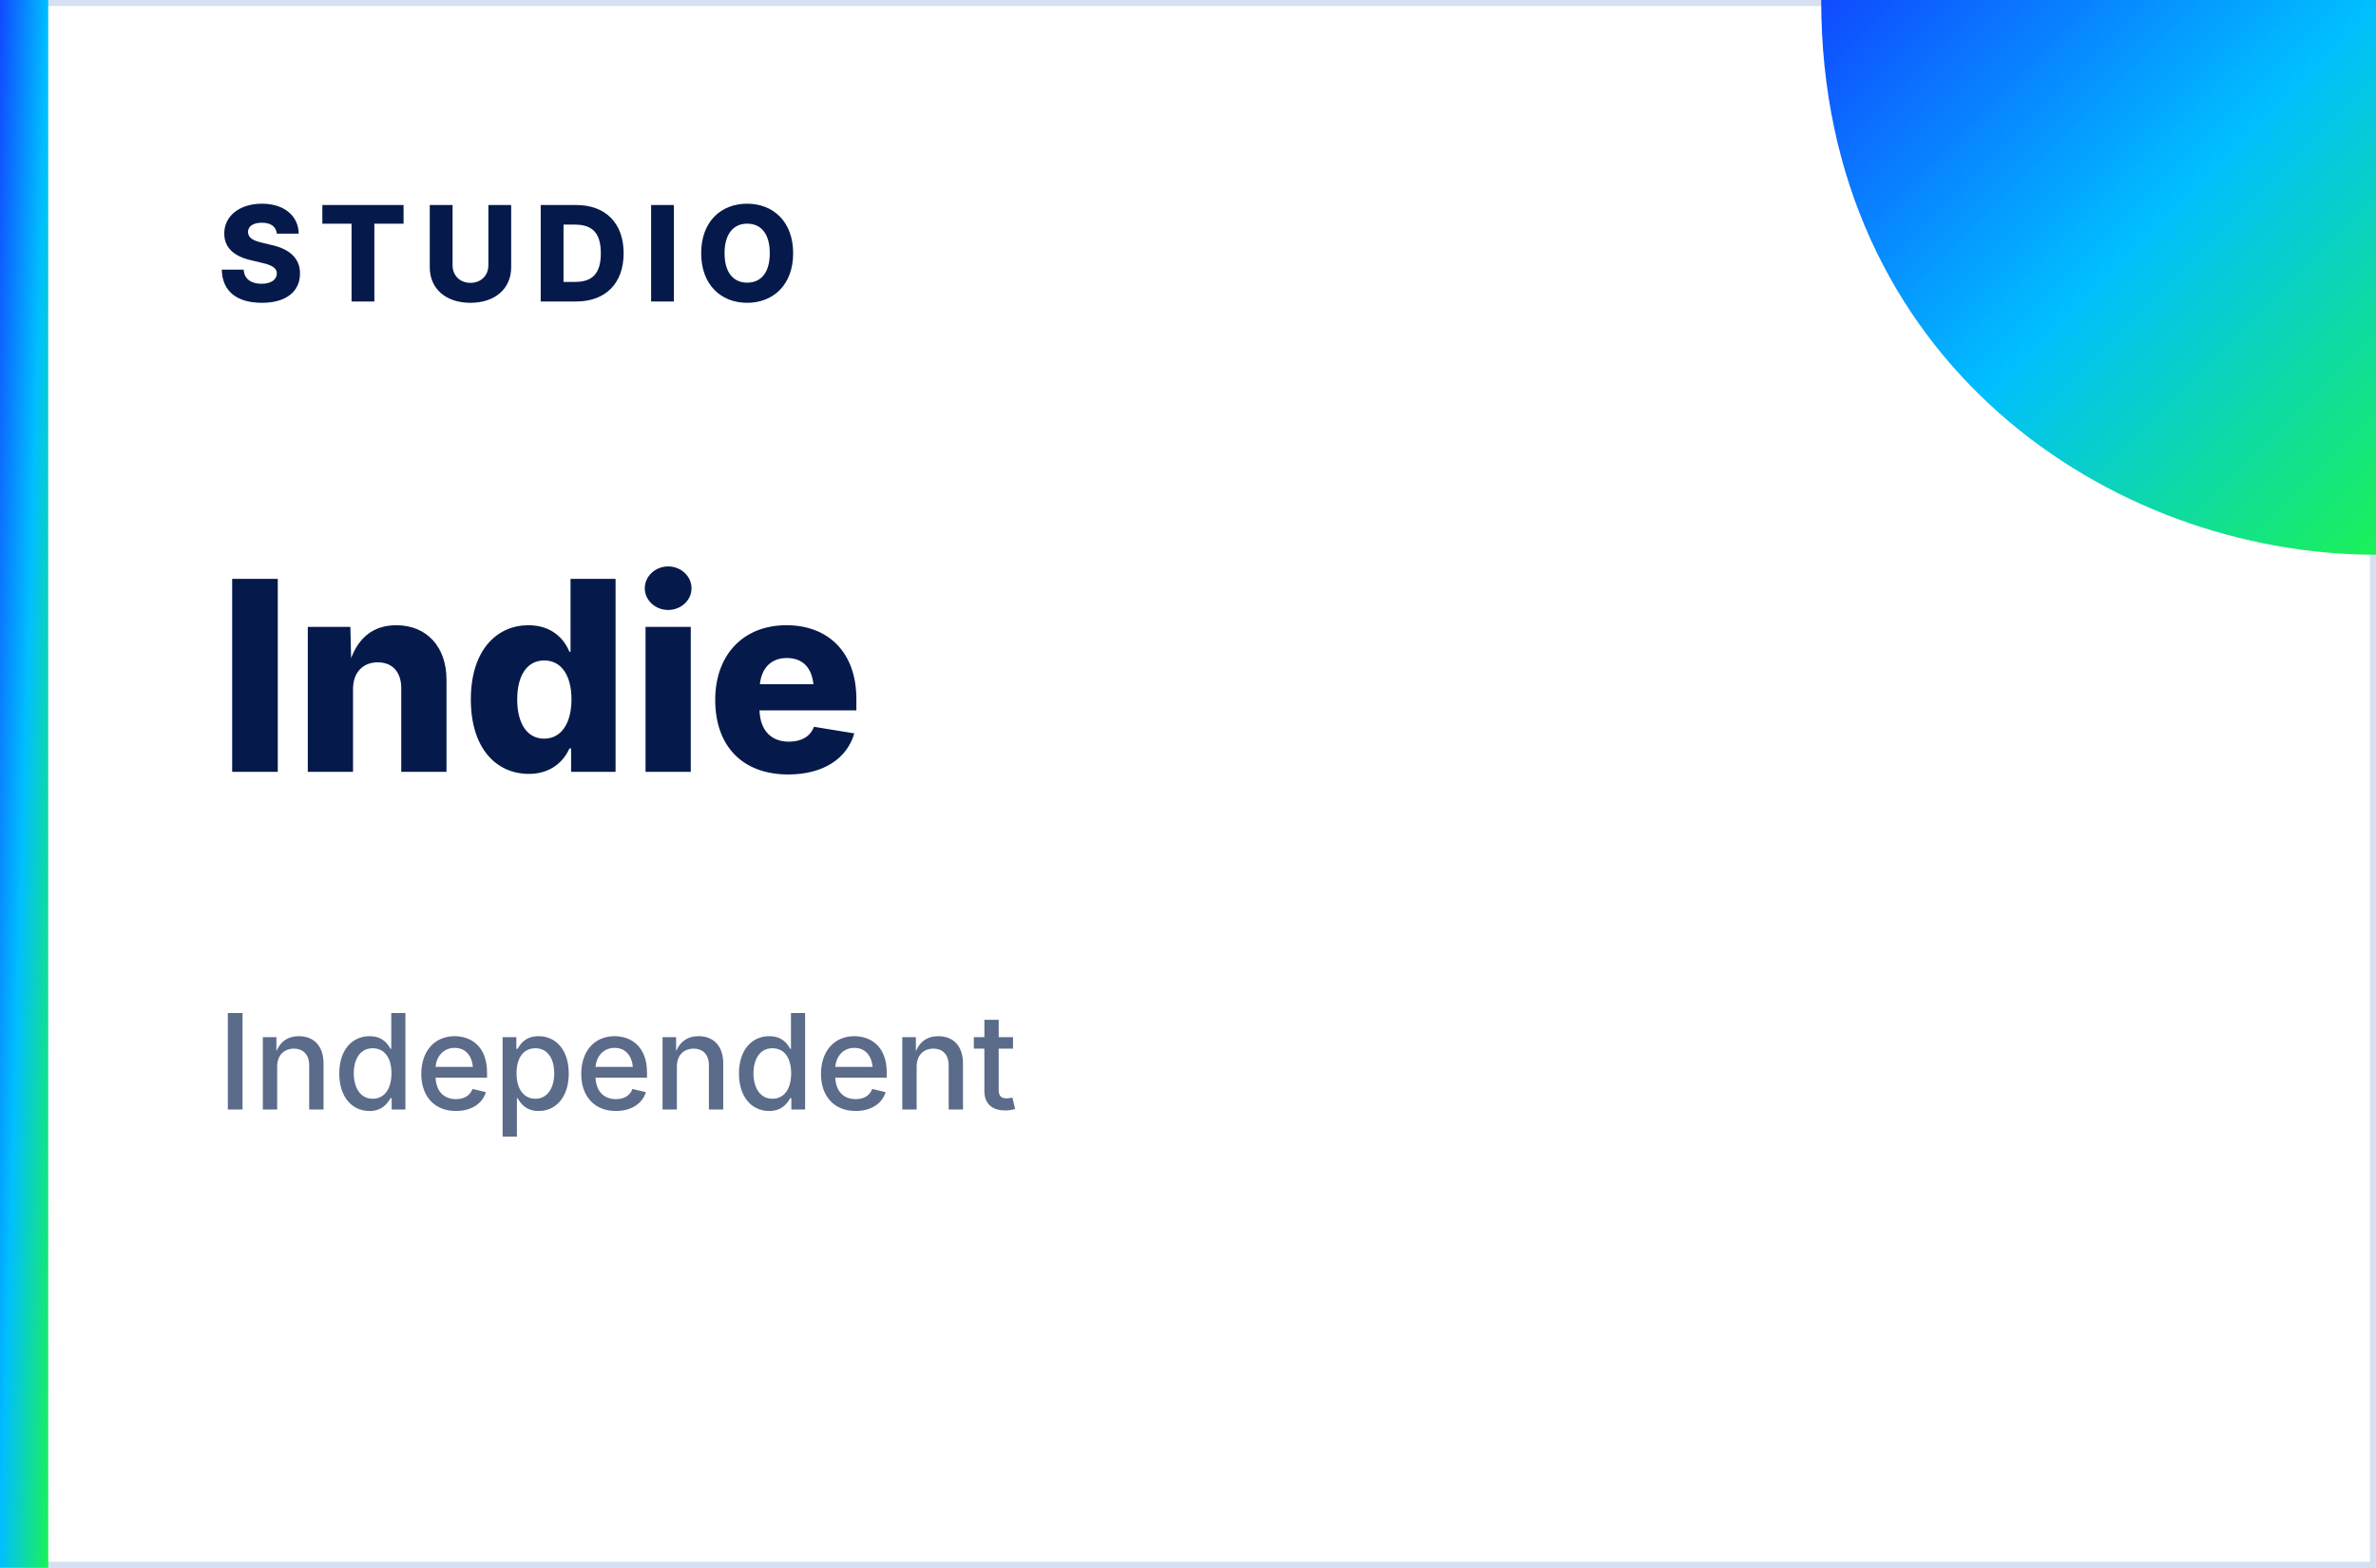
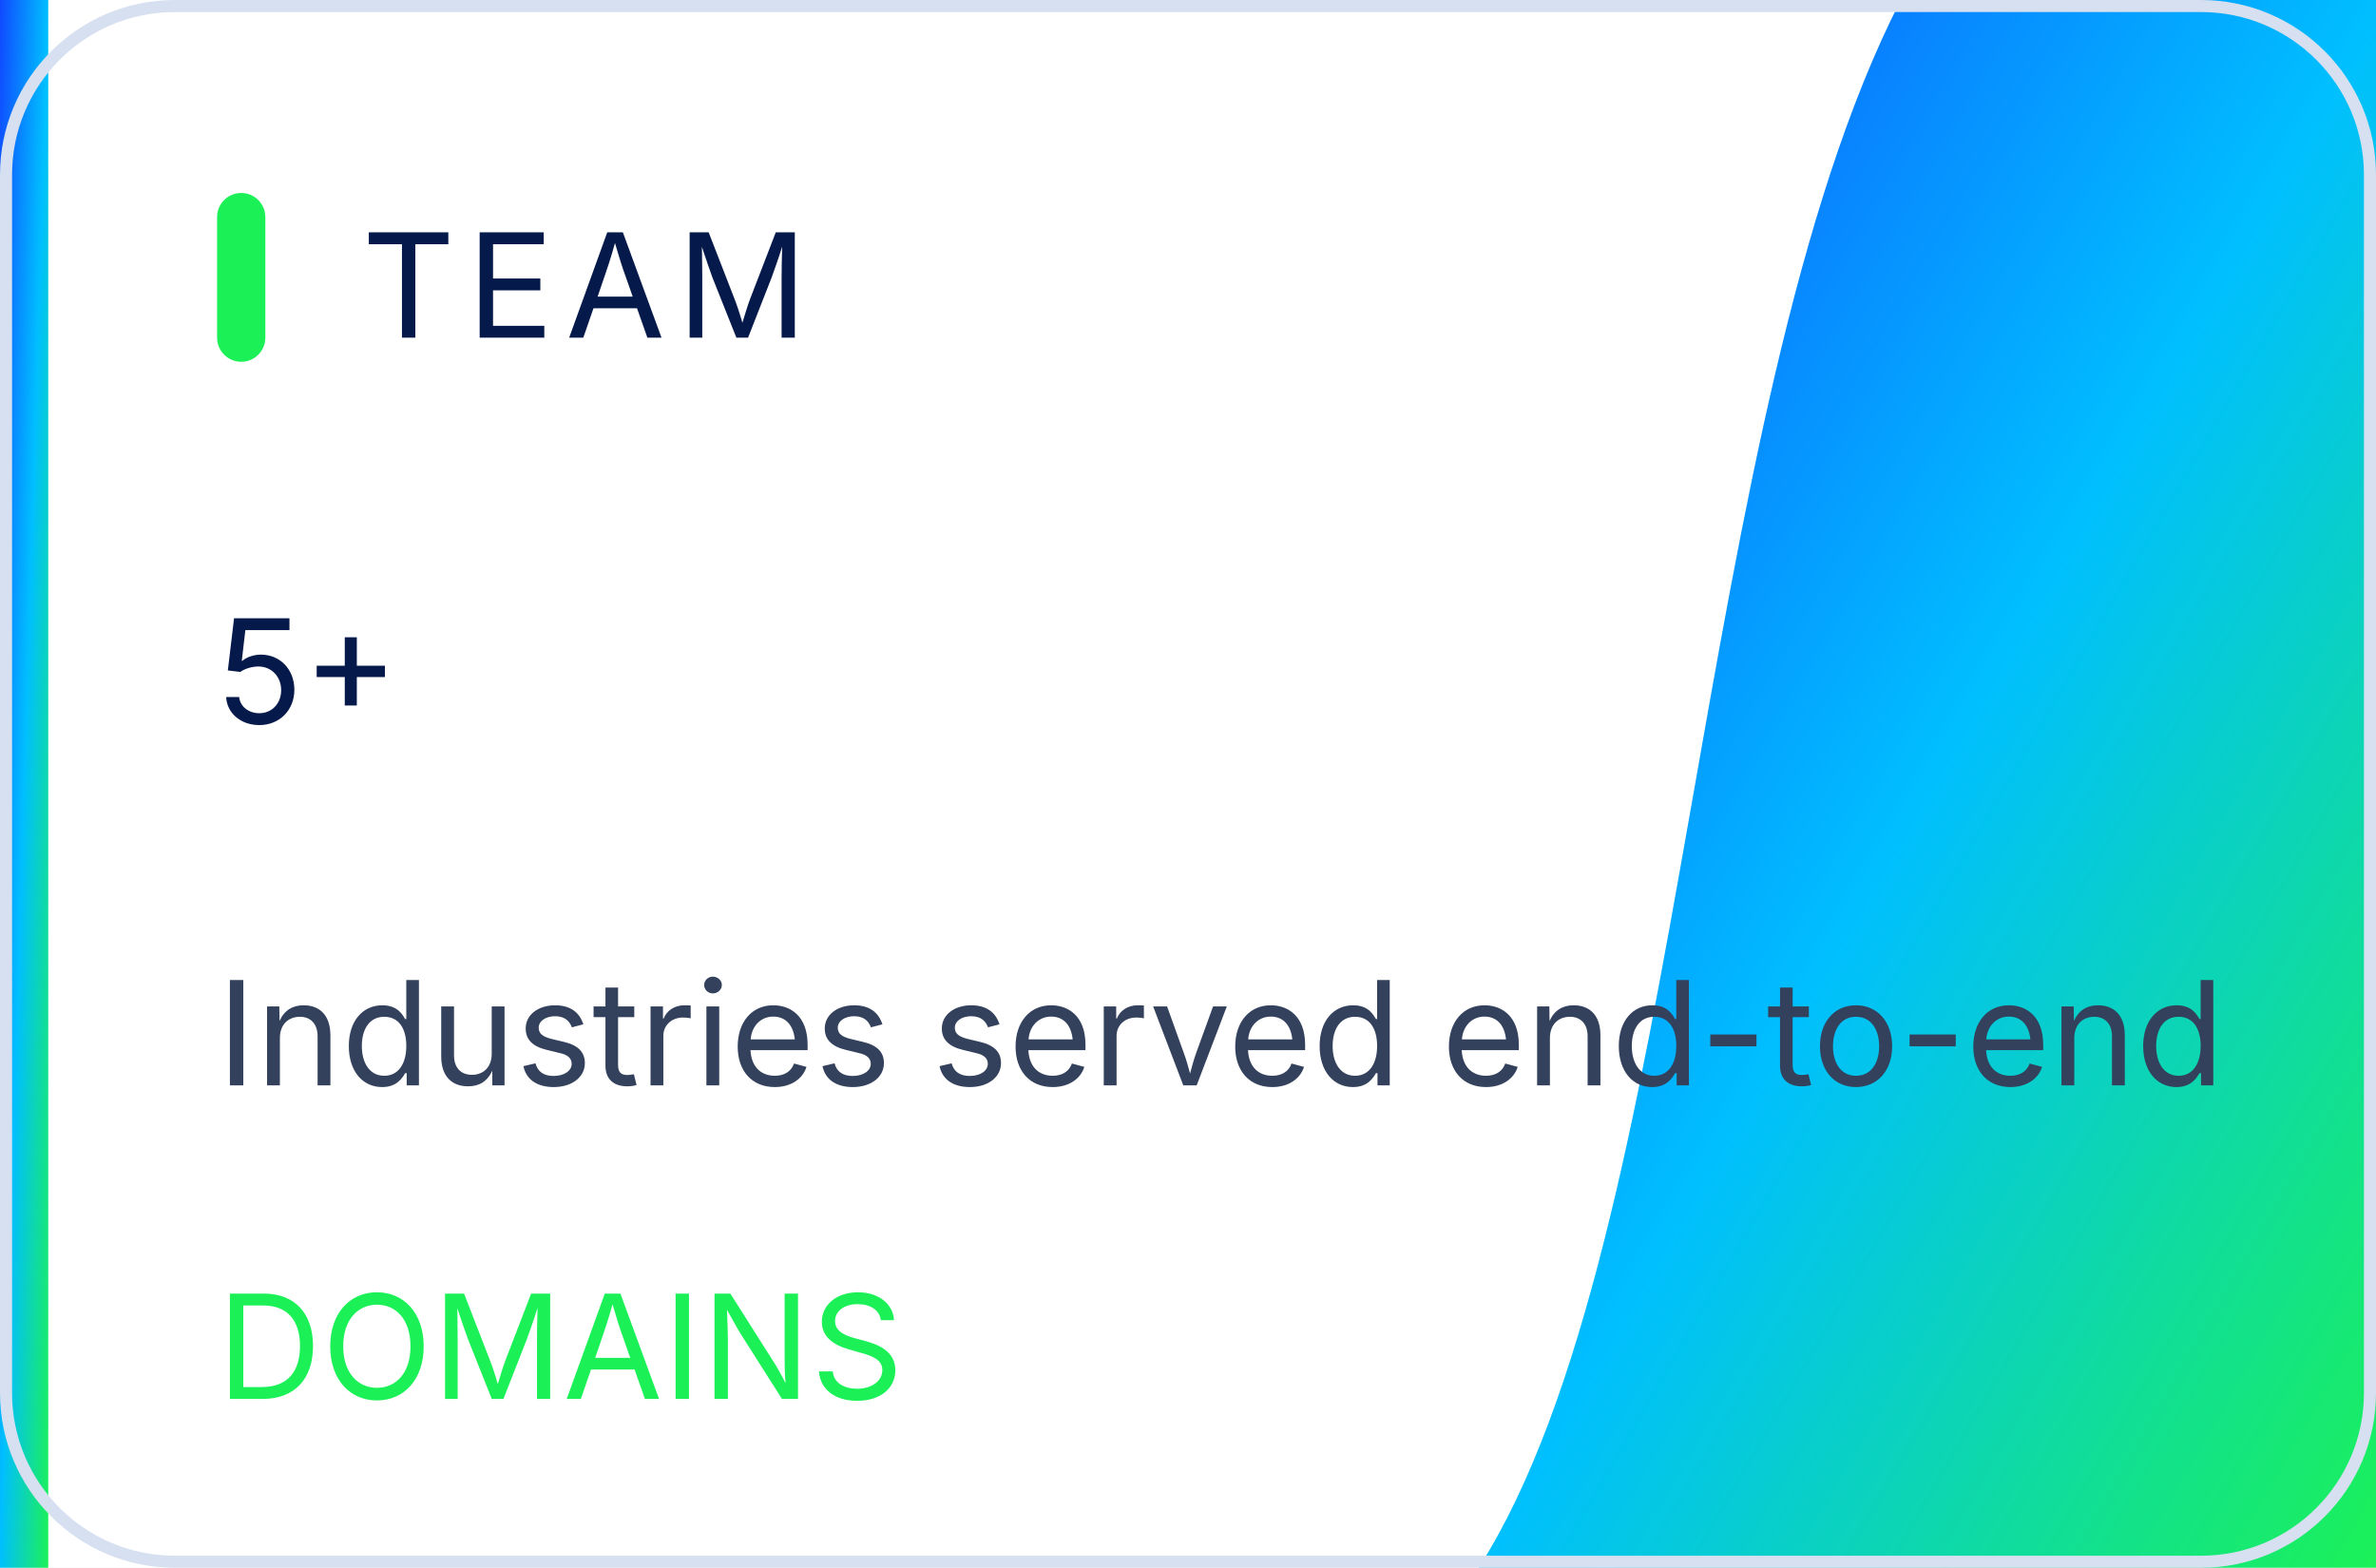
- <svg xmlns="http://www.w3.org/2000/svg" width="197" height="130" viewBox="0 0 197 130" role="img">
+ <svg xmlns="http://www.w3.org/2000/svg" width="197" height="130" viewBox="0 0 197 130" font-family="'Inter','Segoe UI',system-ui,-apple-system,sans-serif">
  <defs>
    <linearGradient id="bg" x1="0" y1="0" x2="1" y2="1">
      <stop offset="0" stop-color="#104AFF" />
      <stop offset="0.5" stop-color="#00BFFF" />
      <stop offset="1" stop-color="#1BF157" />
    </linearGradient>
  </defs>
-   <rect x="0" y="0" width="197" height="130" fill="#ffffff" stroke="#d6e0f0" />
-   <rect x="0" y="0" width="4" height="130" fill="url(#bg)" />
-   <path d="M197 0 L197 46 C 175 46 151 30 151 0 Z" fill="url(#bg)" />
-   <text x="18" y="25" font-family="'Inter','Helvetica Neue','Segoe UI',system-ui,Arial,sans-serif" font-size="11" font-weight="800" letter-spacing="1.2" fill="#051A4A">STUDIO</text>
-   <text x="18" y="64" font-family="'Inter','Helvetica Neue','Segoe UI',system-ui,Arial,sans-serif" font-size="22" font-weight="800" fill="#051A4A">Indie</text>
-   <text x="18" y="92" font-family="'Inter','Helvetica Neue','Segoe UI',system-ui,Arial,sans-serif" font-size="11" font-weight="500" fill="#5b6b8a">Independent</text>
+   <rect x="0" y="0" width="197" height="130" fill="#ffffff" />
+   <rect class="barL" x="0" y="0" width="4" height="130" fill="url(#bg)" />
+   <path class="cut" d="M197 0 L197 130 L122.6 130 C 140.1 102.6 140.1 34.2 157.6 0 Z" fill="url(#bg)" />
+   <rect x="18" y="16" width="4" height="14" rx="2" fill="#1BF157" />
+   <text x="30" y="28" font="700 13 'Inter','Segoe UI',system-ui,-apple-system,sans-serif" letter-spacing="0.08em" fill="#051A4A">TEAM</text>
+   <text x="18" y="60" font="800 34 'JetBrains Mono','Fira Code','SFMono-Regular',ui-monospace,Consolas,monospace" fill="#051A4A">5+</text>
+   <text x="18" y="90" font="400 11.5 'Inter','Segoe UI',system-ui,-apple-system,sans-serif" fill="#33415C">Industries served end-to-end</text>
+   <text x="18" y="116" font="700 10 'JetBrains Mono','Fira Code','SFMono-Regular',ui-monospace,Consolas,monospace" fill="#1BF157">DOMAINS</text>
+   <rect x="0.5" y="0.5" width="196" height="129" rx="14" fill="none" stroke="#d6e0f0" />
</svg>
